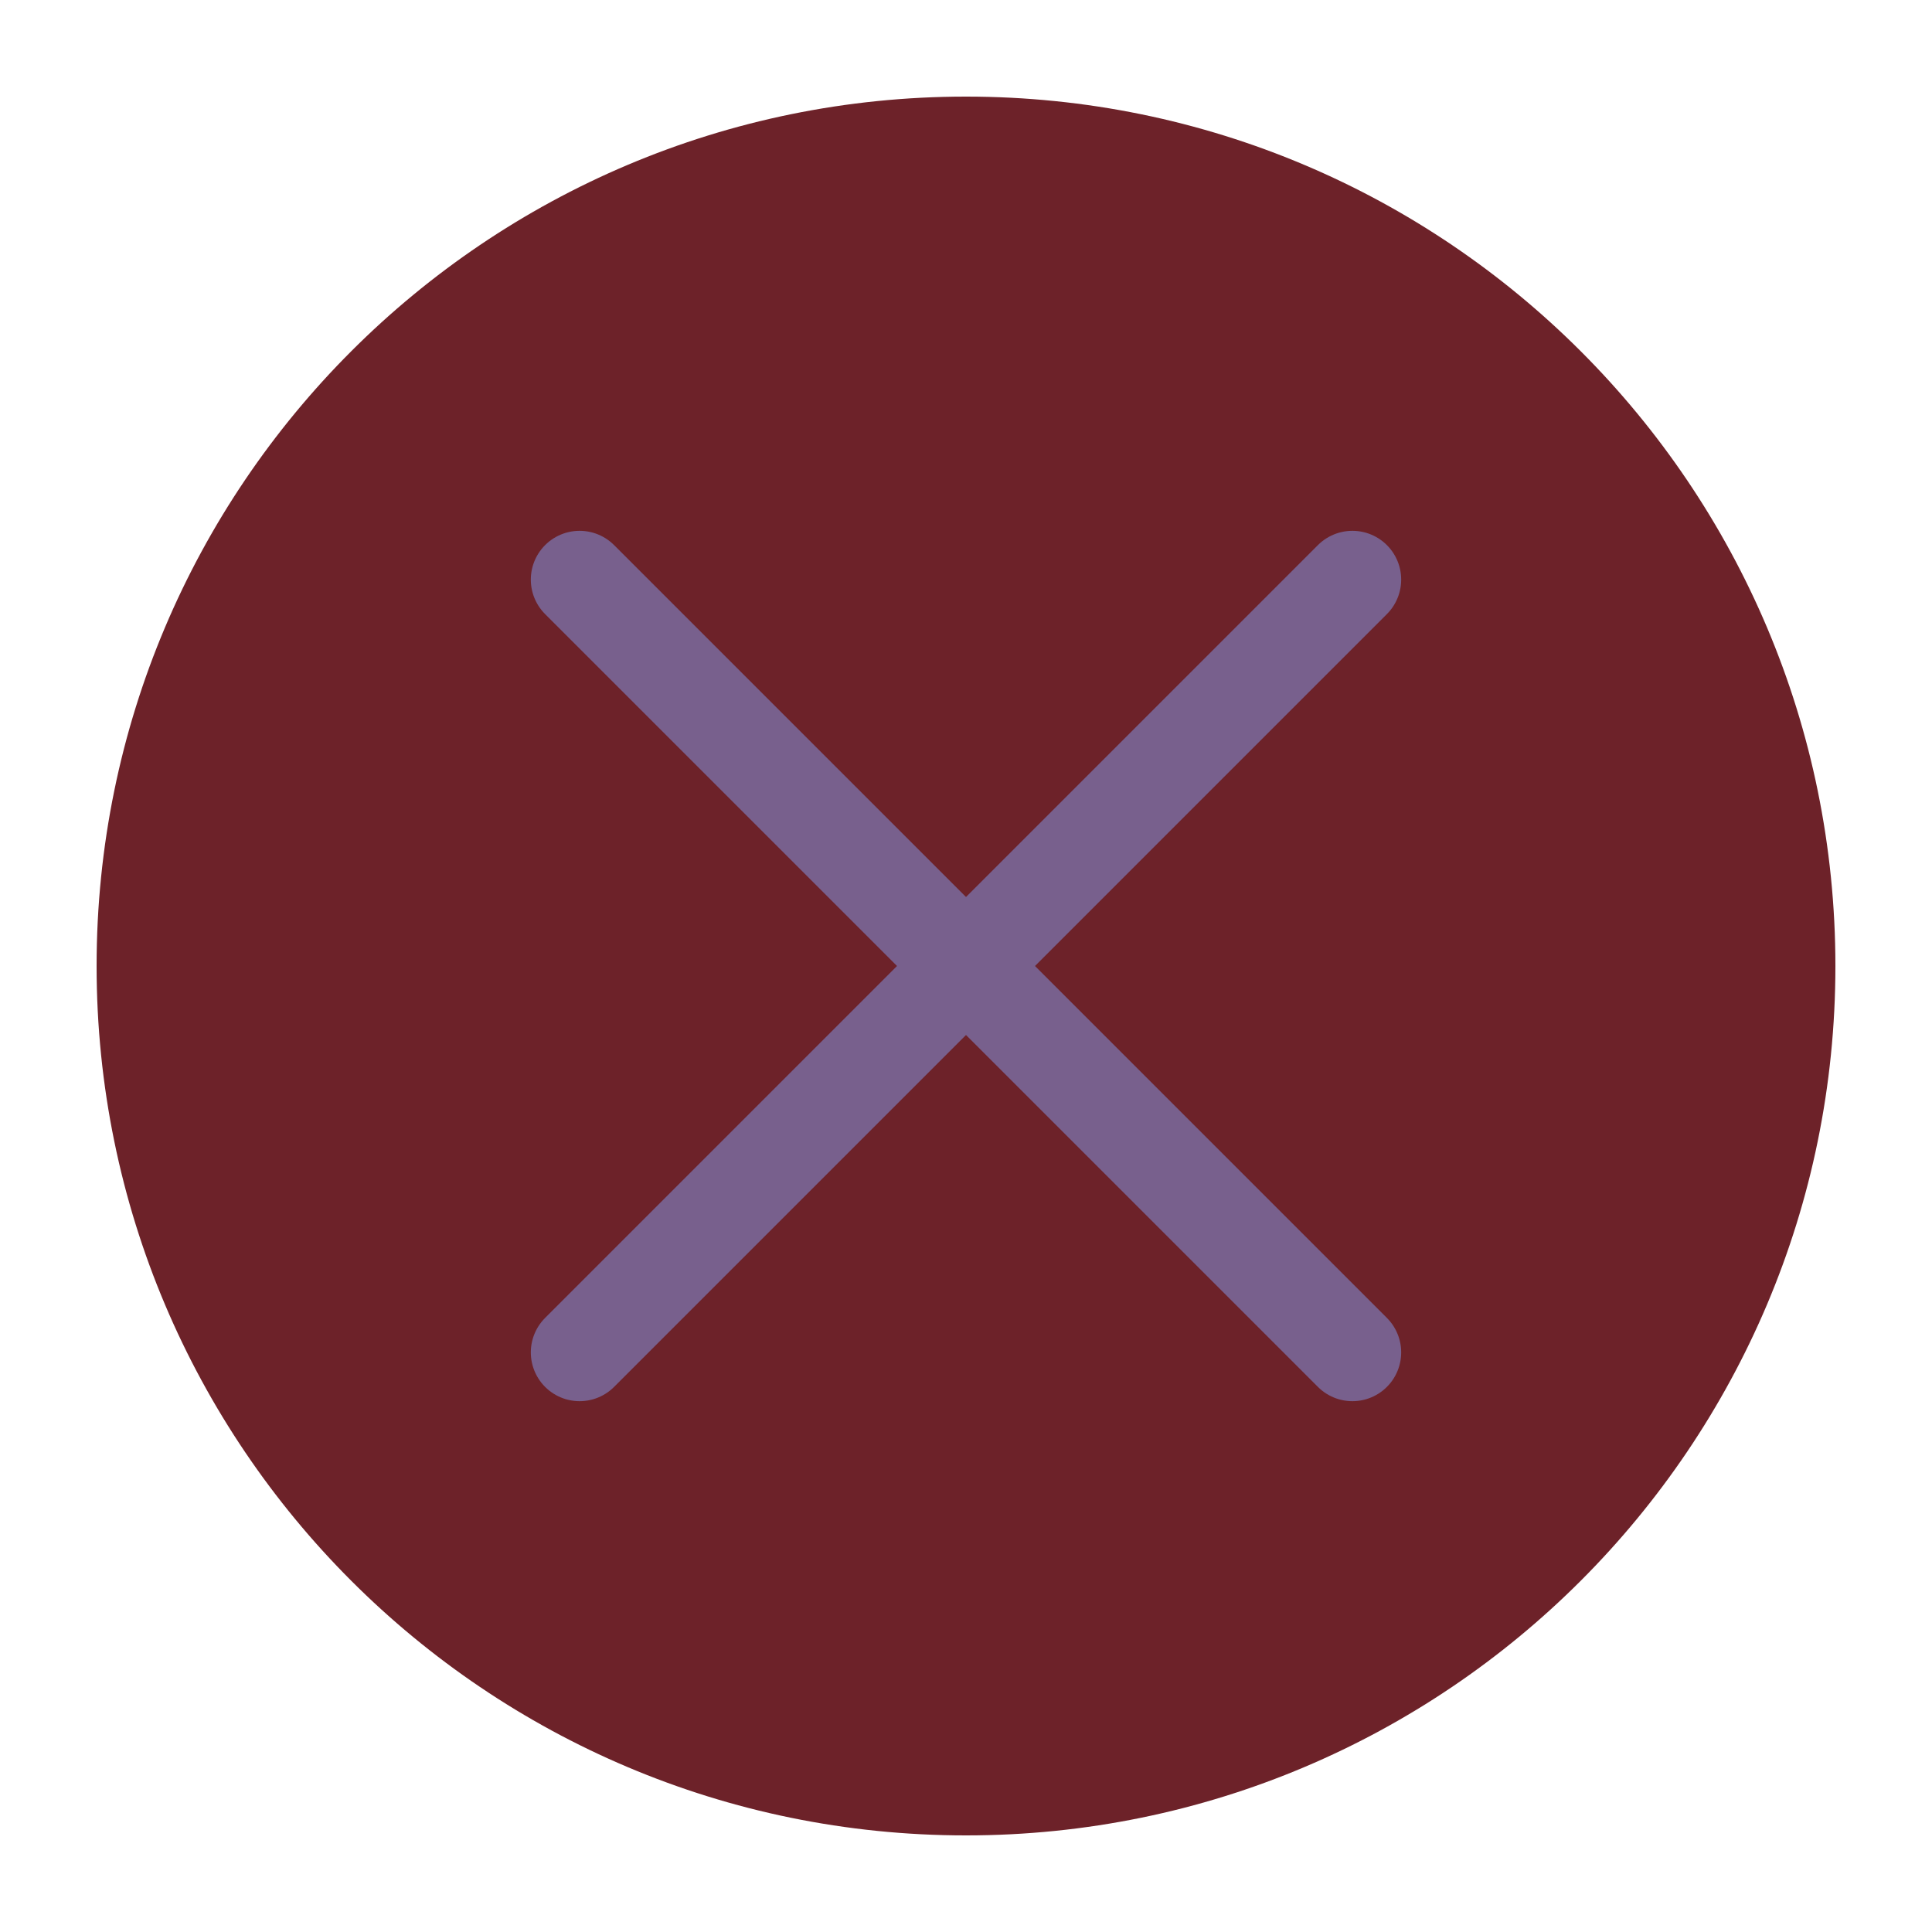
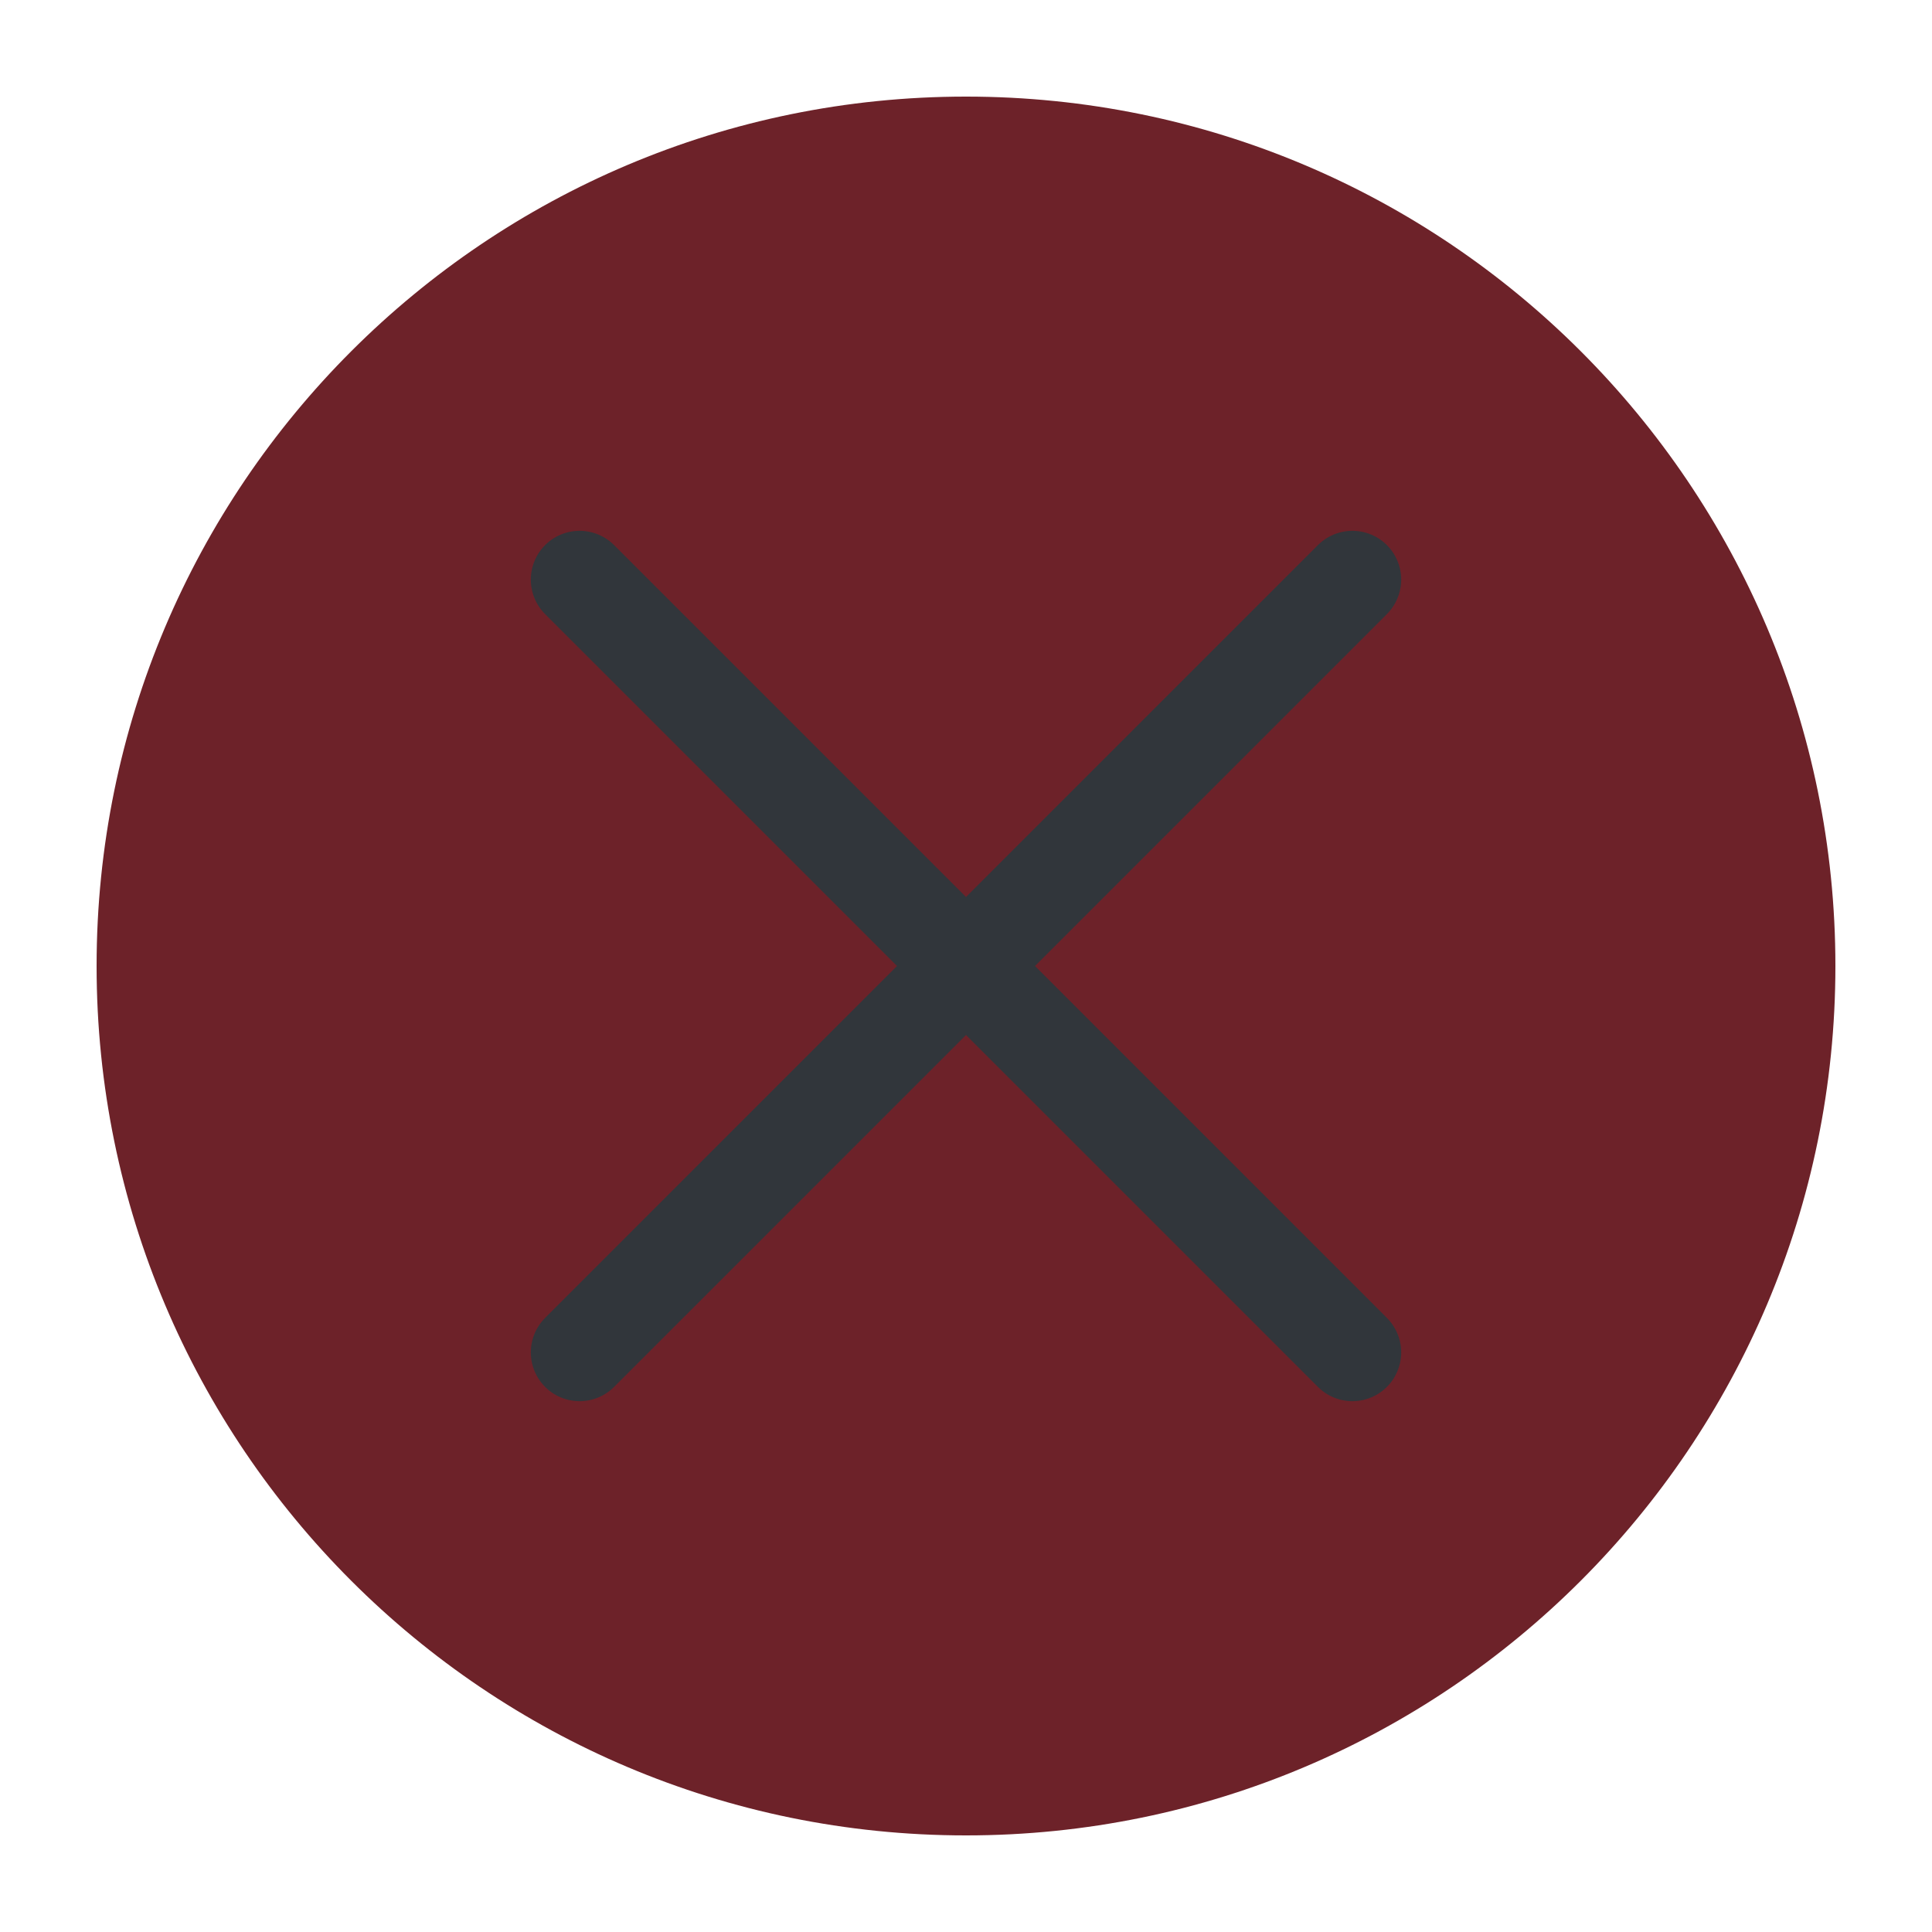
<svg xmlns="http://www.w3.org/2000/svg" viewBox="0 0 50 50" version="1.2" baseProfile="tiny">
  <defs>
</defs>
  <g fill="none" stroke="black" stroke-width="1" fill-rule="evenodd" stroke-linecap="square" stroke-linejoin="bevel">
    <g fill="#6d2229" fill-opacity="1" stroke="none" transform="matrix(2.5,0,0,2.5,2.5,2.5)" font-family="IBM Plex Sans" font-size="12" font-weight="400" font-style="normal">
      <circle cx="9" cy="9" r="9" />
    </g>
-     <g fill="none" stroke="#78608d" stroke-opacity="1" stroke-width="1.01" stroke-linecap="round" stroke-linejoin="miter" stroke-miterlimit="2" transform="matrix(2.5,0,0,2.5,2.5,2.5)" font-family="IBM Plex Sans" font-size="12" font-weight="400" font-style="normal">
+     <g fill="none" stroke="#31363b" stroke-opacity="1" stroke-width="1.01" stroke-linecap="round" stroke-linejoin="miter" stroke-miterlimit="2" transform="matrix(2.5,0,0,2.5,2.5,2.5)" font-family="IBM Plex Sans" font-size="12" font-weight="400" font-style="normal">
      <polyline fill="none" vector-effect="none" points="5,5 13,13 " />
      <polyline fill="none" vector-effect="none" points="13,5 5,13 " />
    </g>
    <g fill="none" stroke="#000000" stroke-opacity="1" stroke-width="1" stroke-linecap="square" stroke-linejoin="bevel" transform="matrix(1,0,0,1,0,0)" font-family="IBM Plex Sans" font-size="12" font-weight="400" font-style="normal">
</g>
  </g>
</svg>
